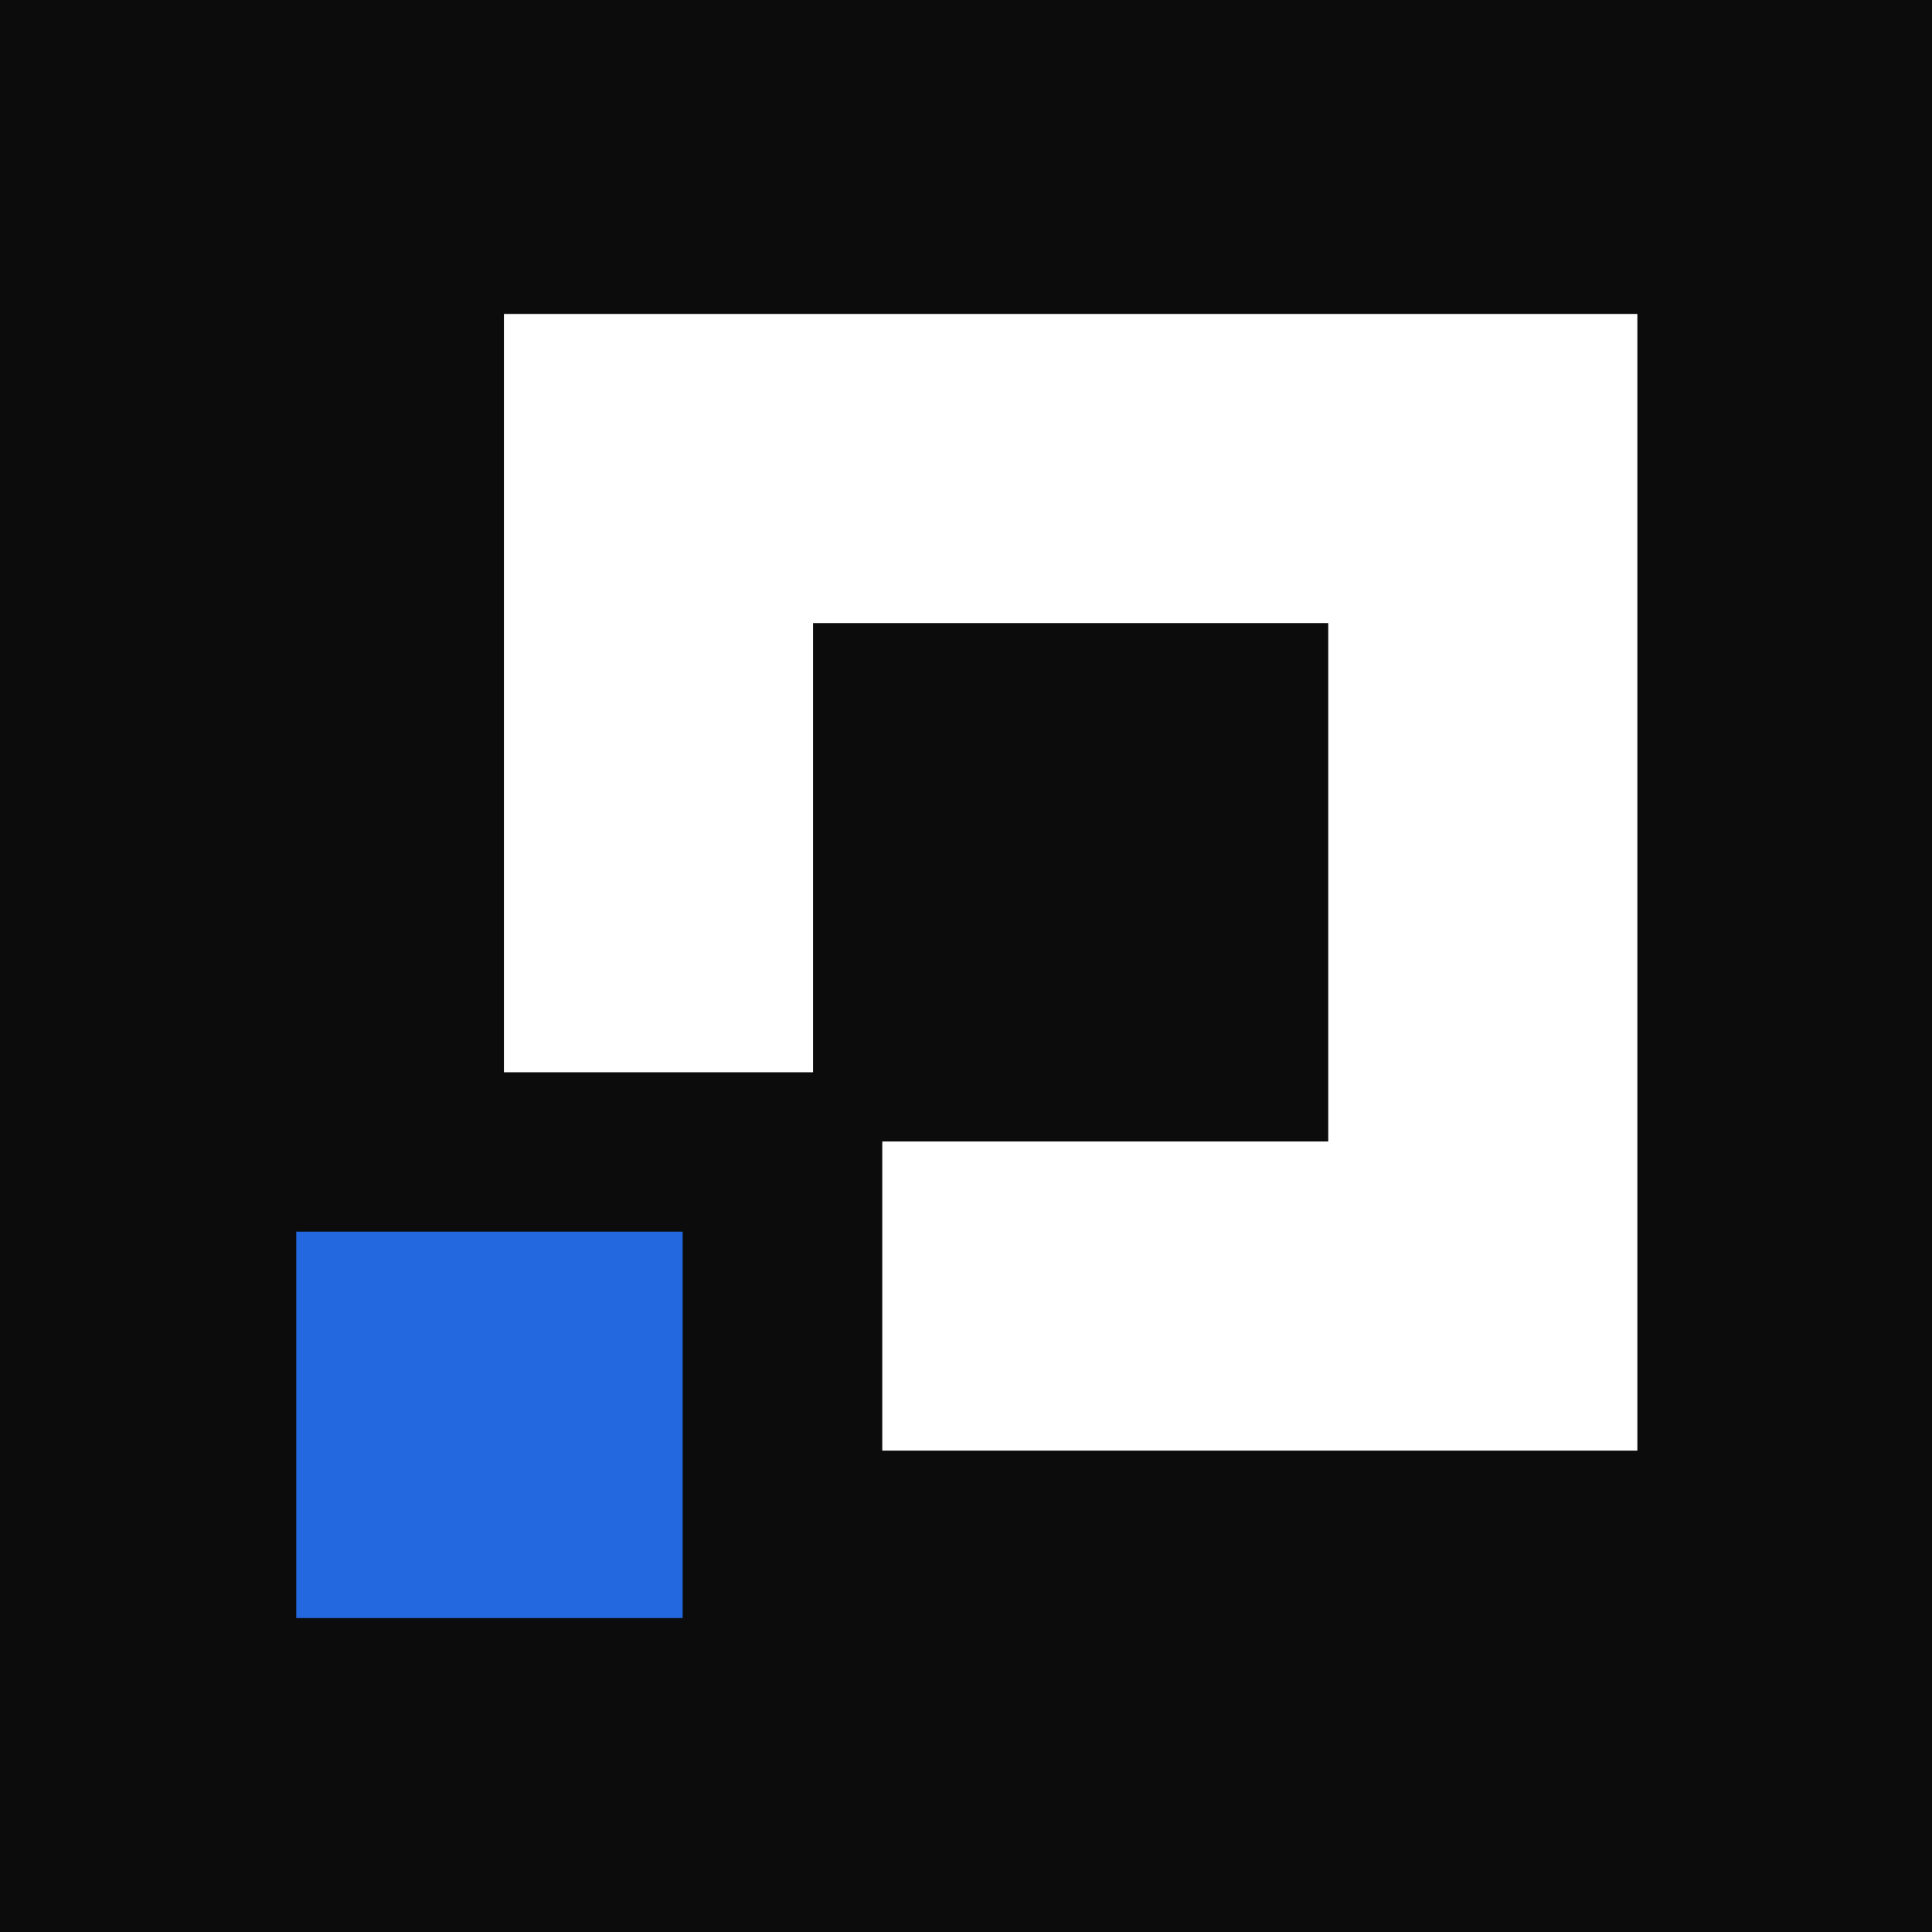
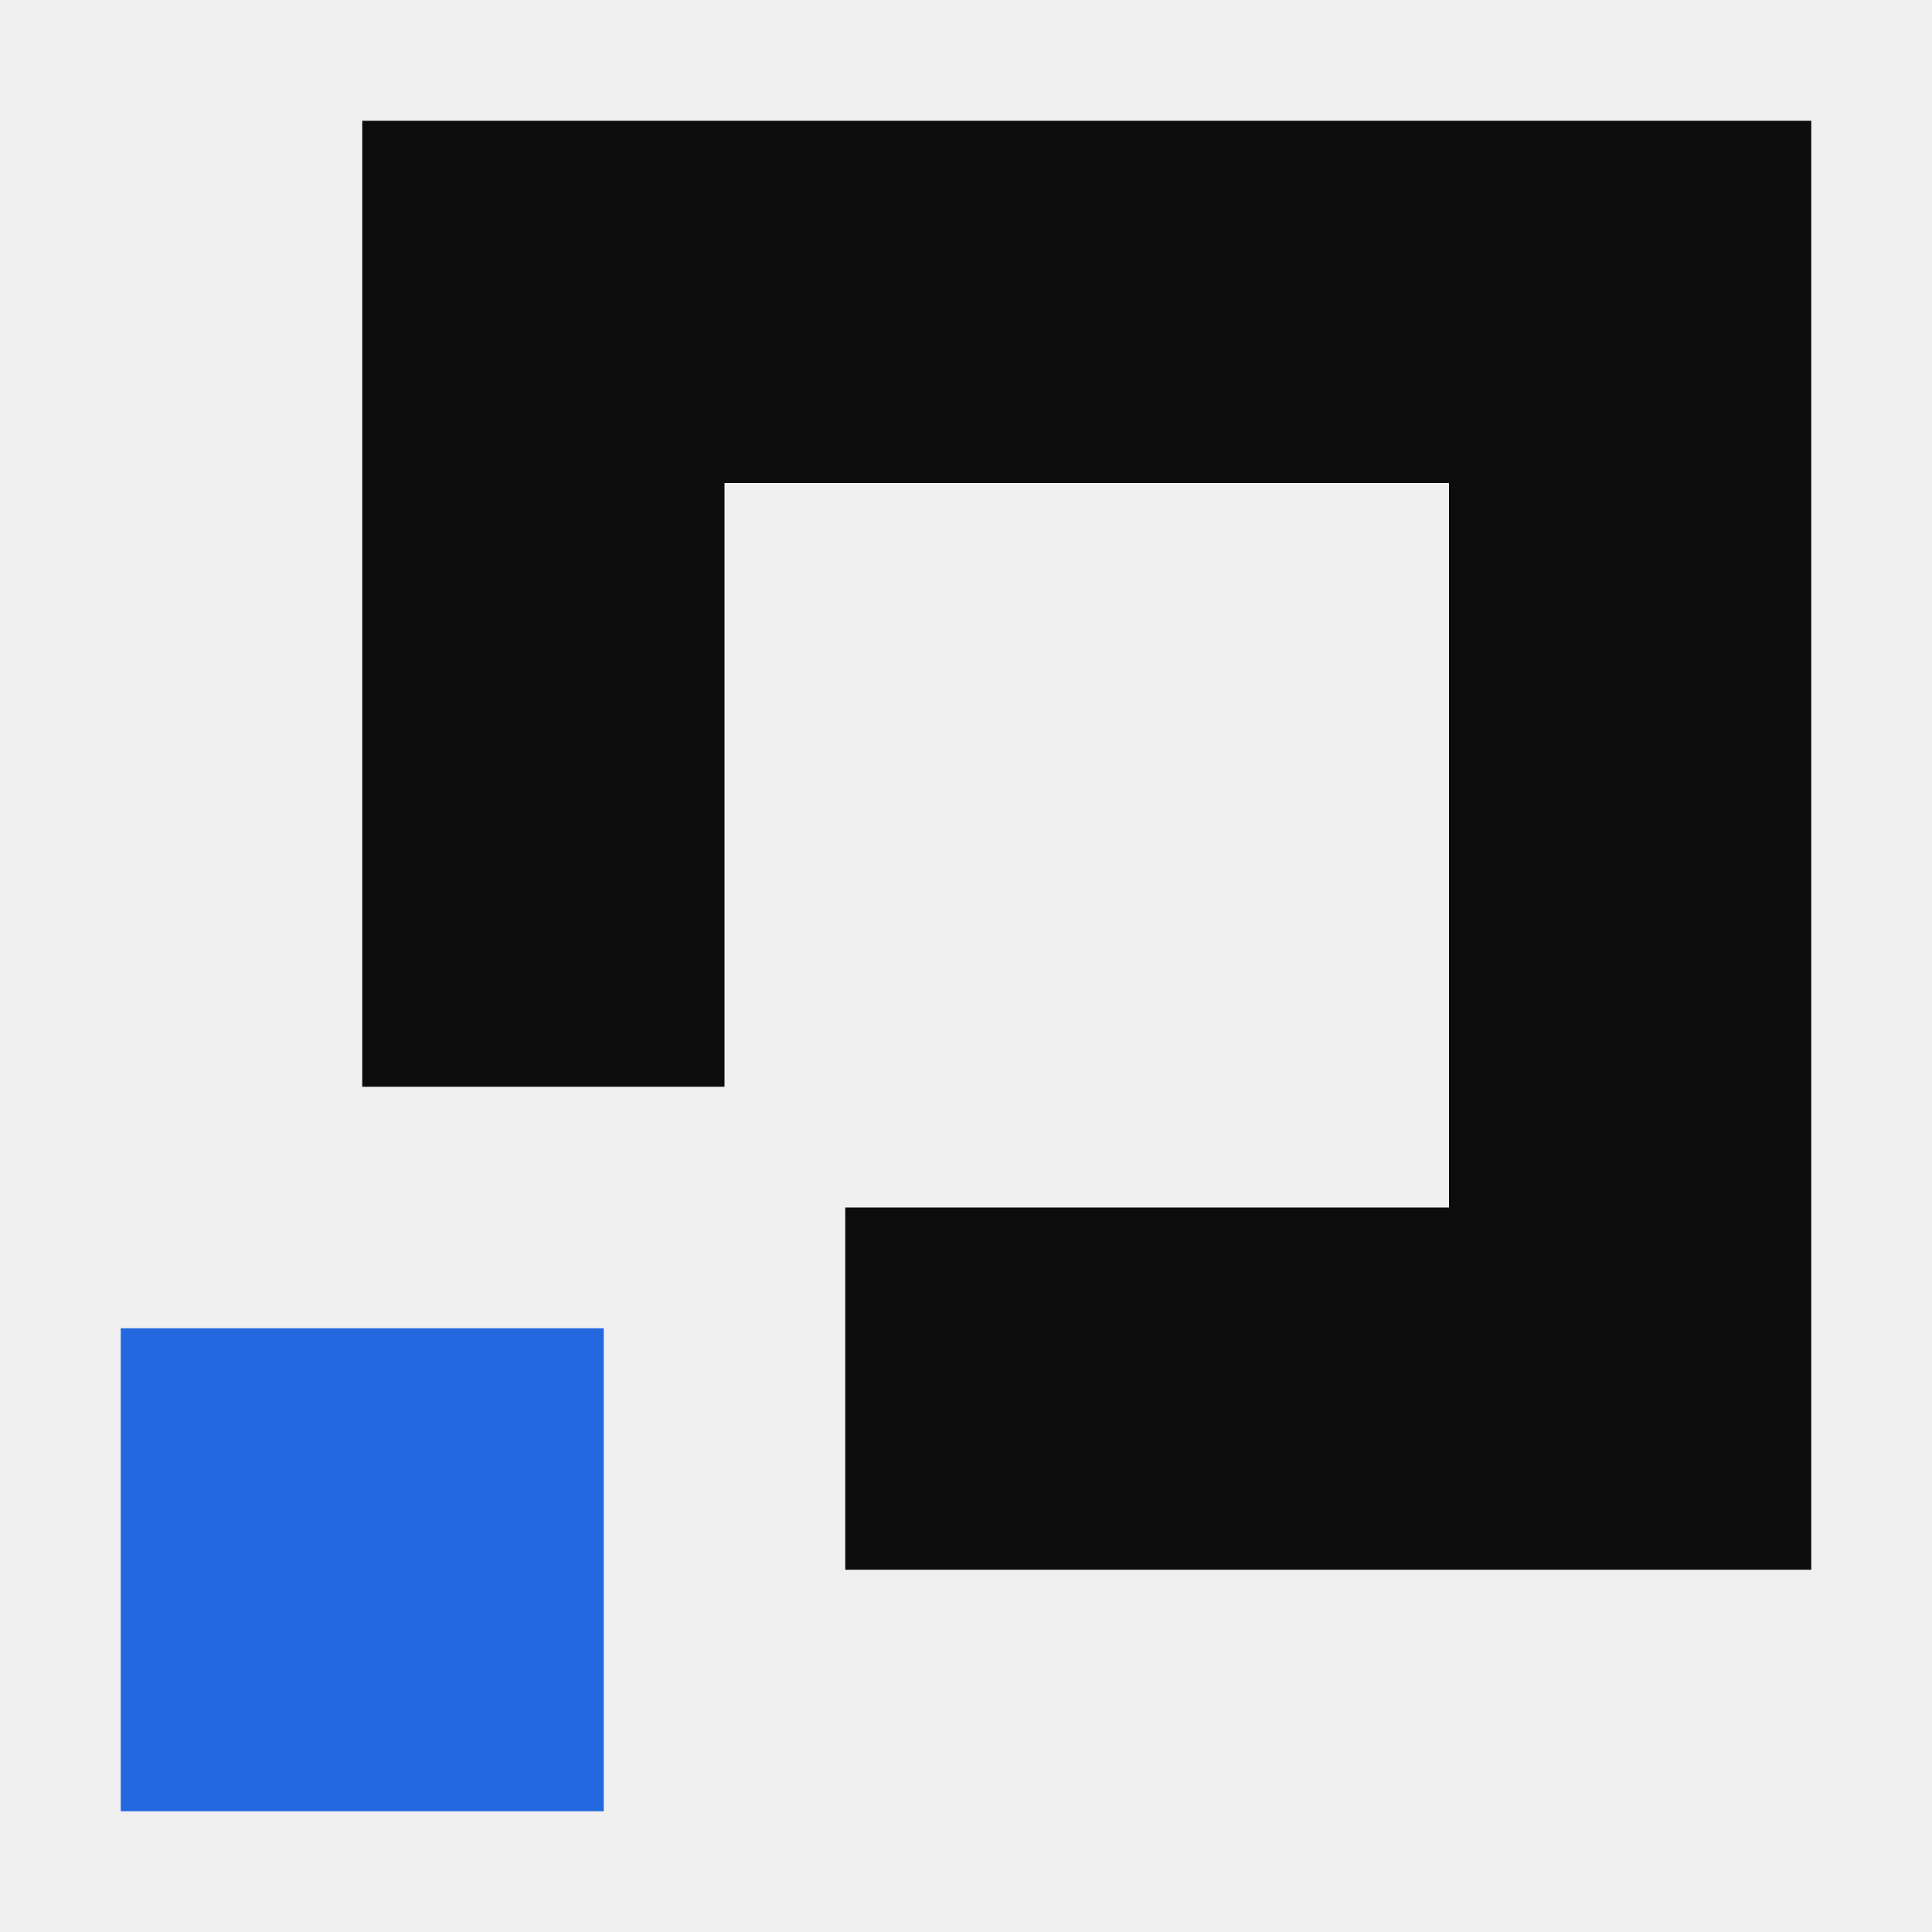
- <svg xmlns="http://www.w3.org/2000/svg" viewBox="0 0 1200 1200">
-   <rect width="1200" height="1200" fill="#0C0C0C" />
-   <path d="M313 195H1017V901H548V709H825V387H505V666H313Z" fill="#FFFFFF" />
-   <rect x="184" y="765" width="240" height="240" fill="#2468DF" />
+ <svg xmlns="http://www.w3.org/2000/svg" viewBox="0 0 16 16">
+   <style>.m{fill:#0C0C0C}@media (prefers-color-scheme:dark){.m{fill:#FFFFFF}}</style>
+   <path class="m" d="M3 1H15V13H7V10H12V4H6V9H3Z" />
+   <rect x="1" y="11" width="4" height="4" fill="#2468DF" />
</svg>
